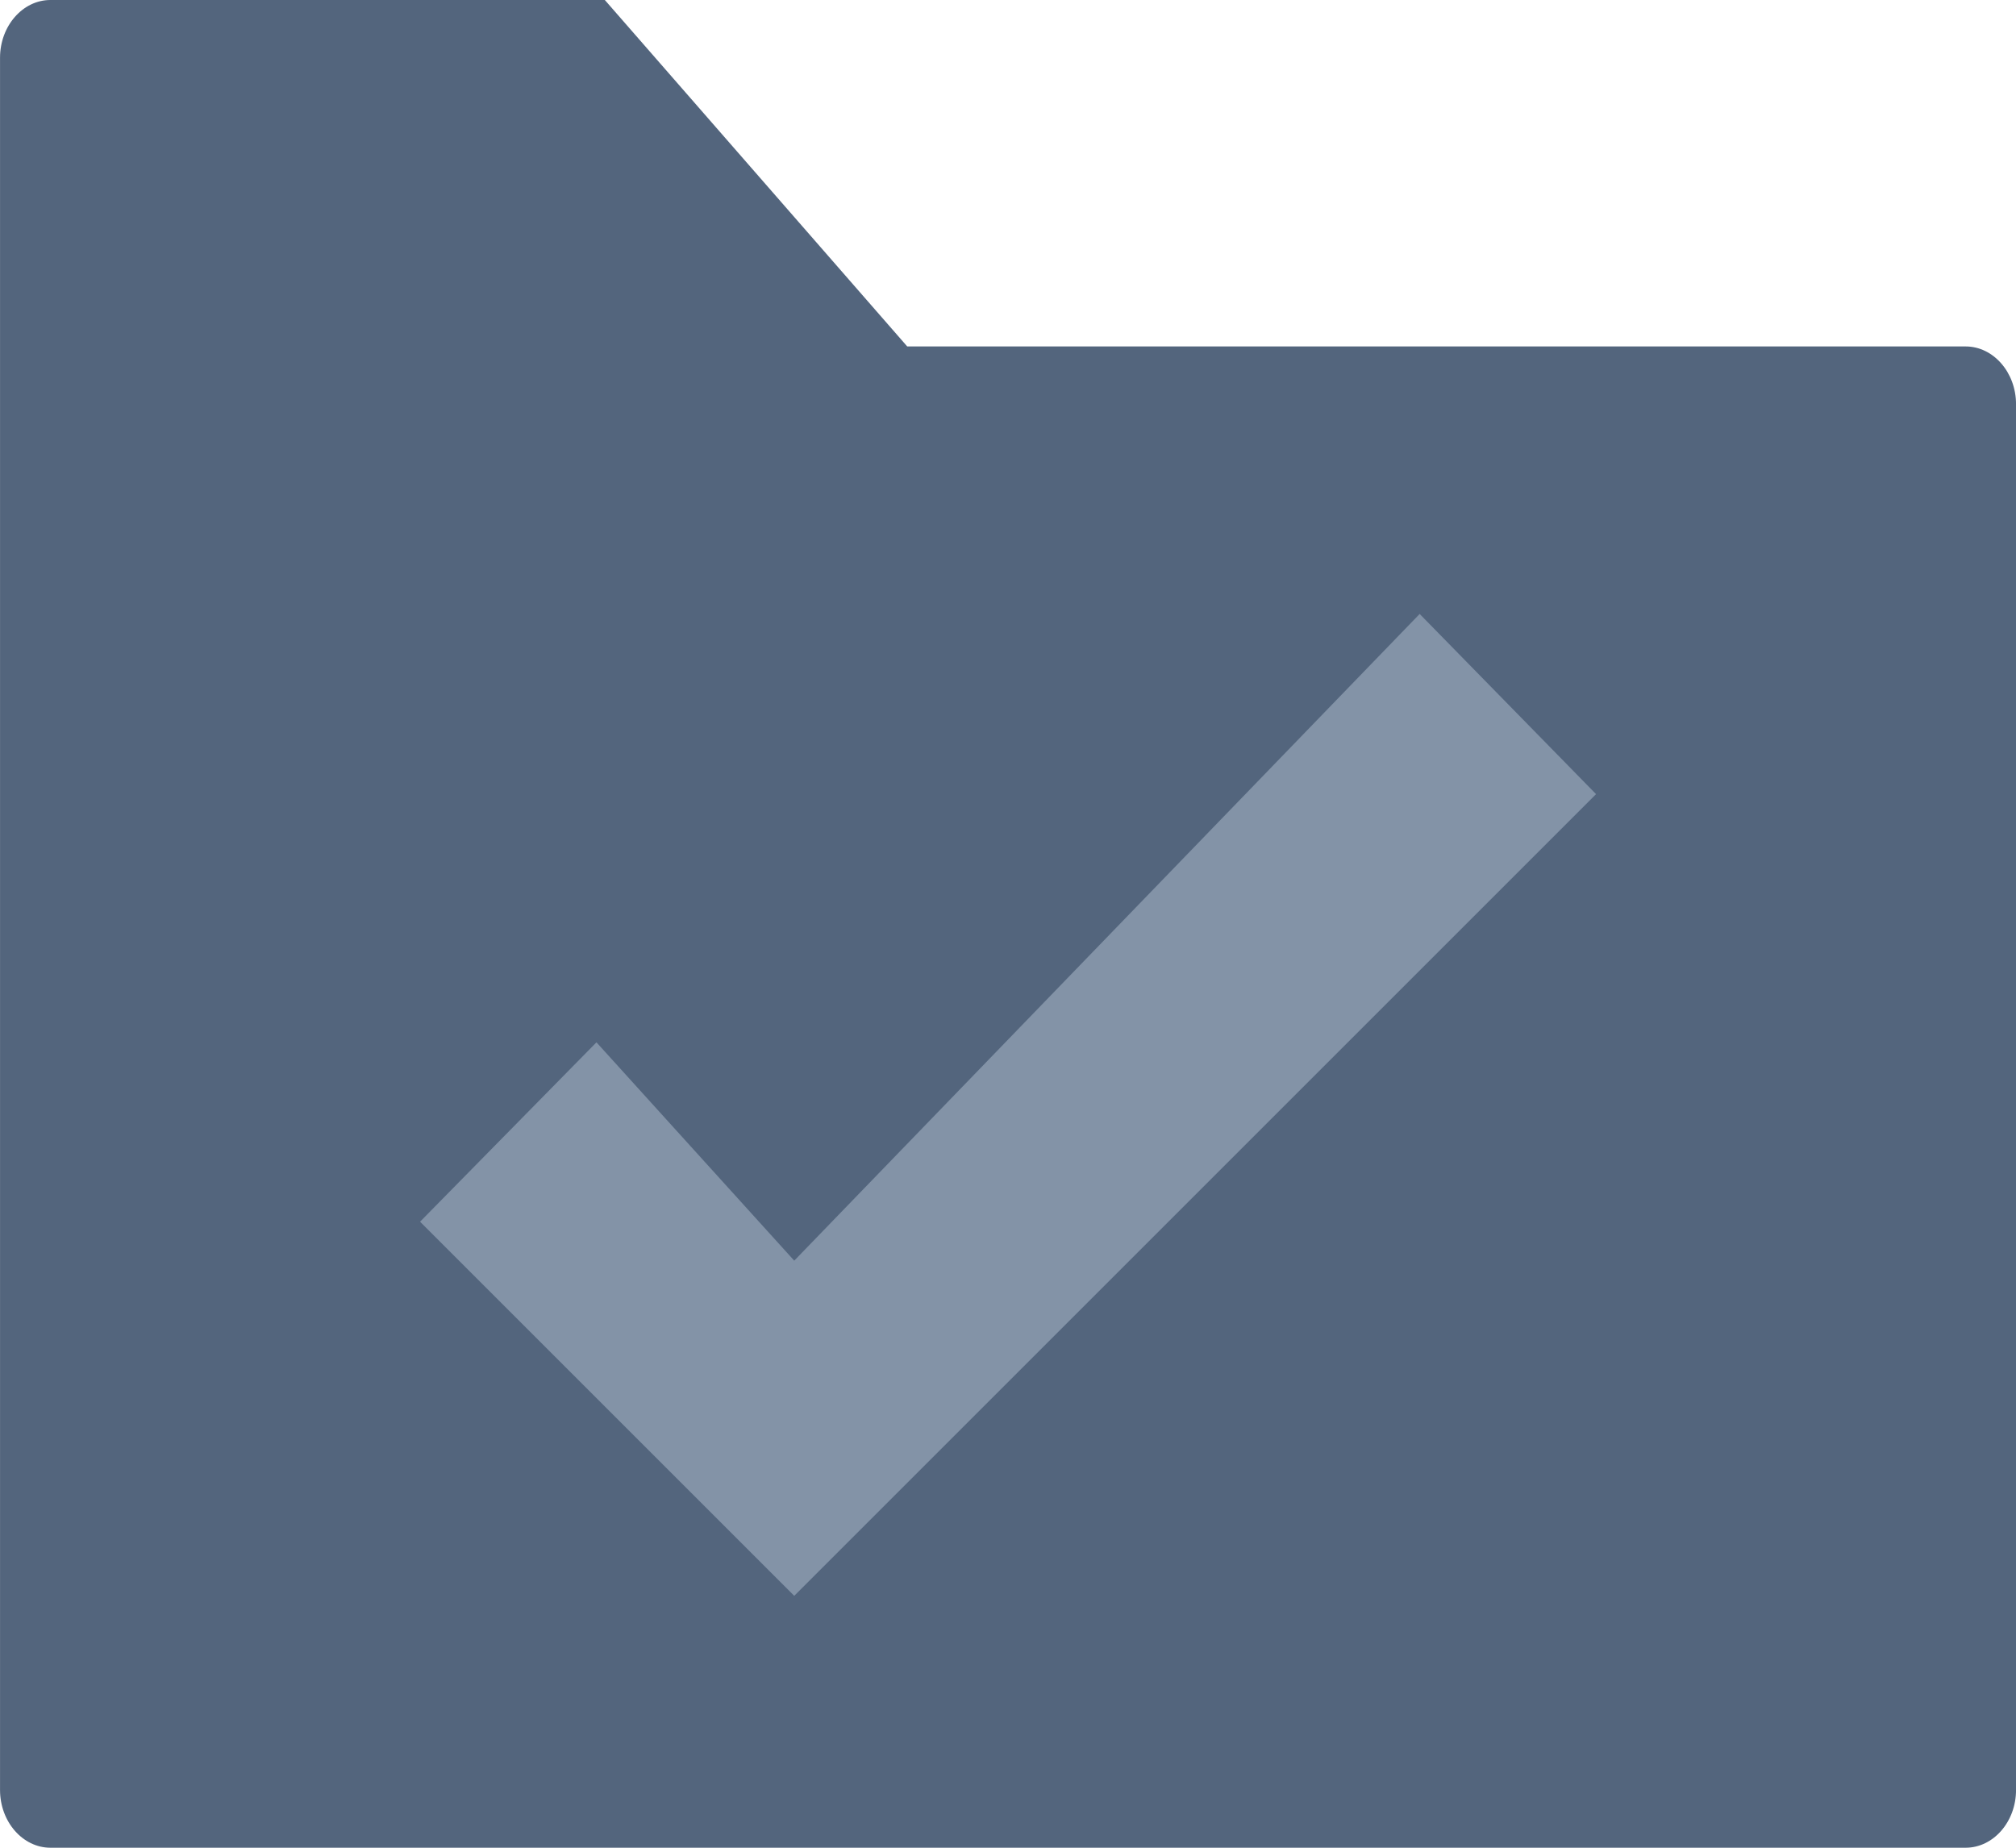
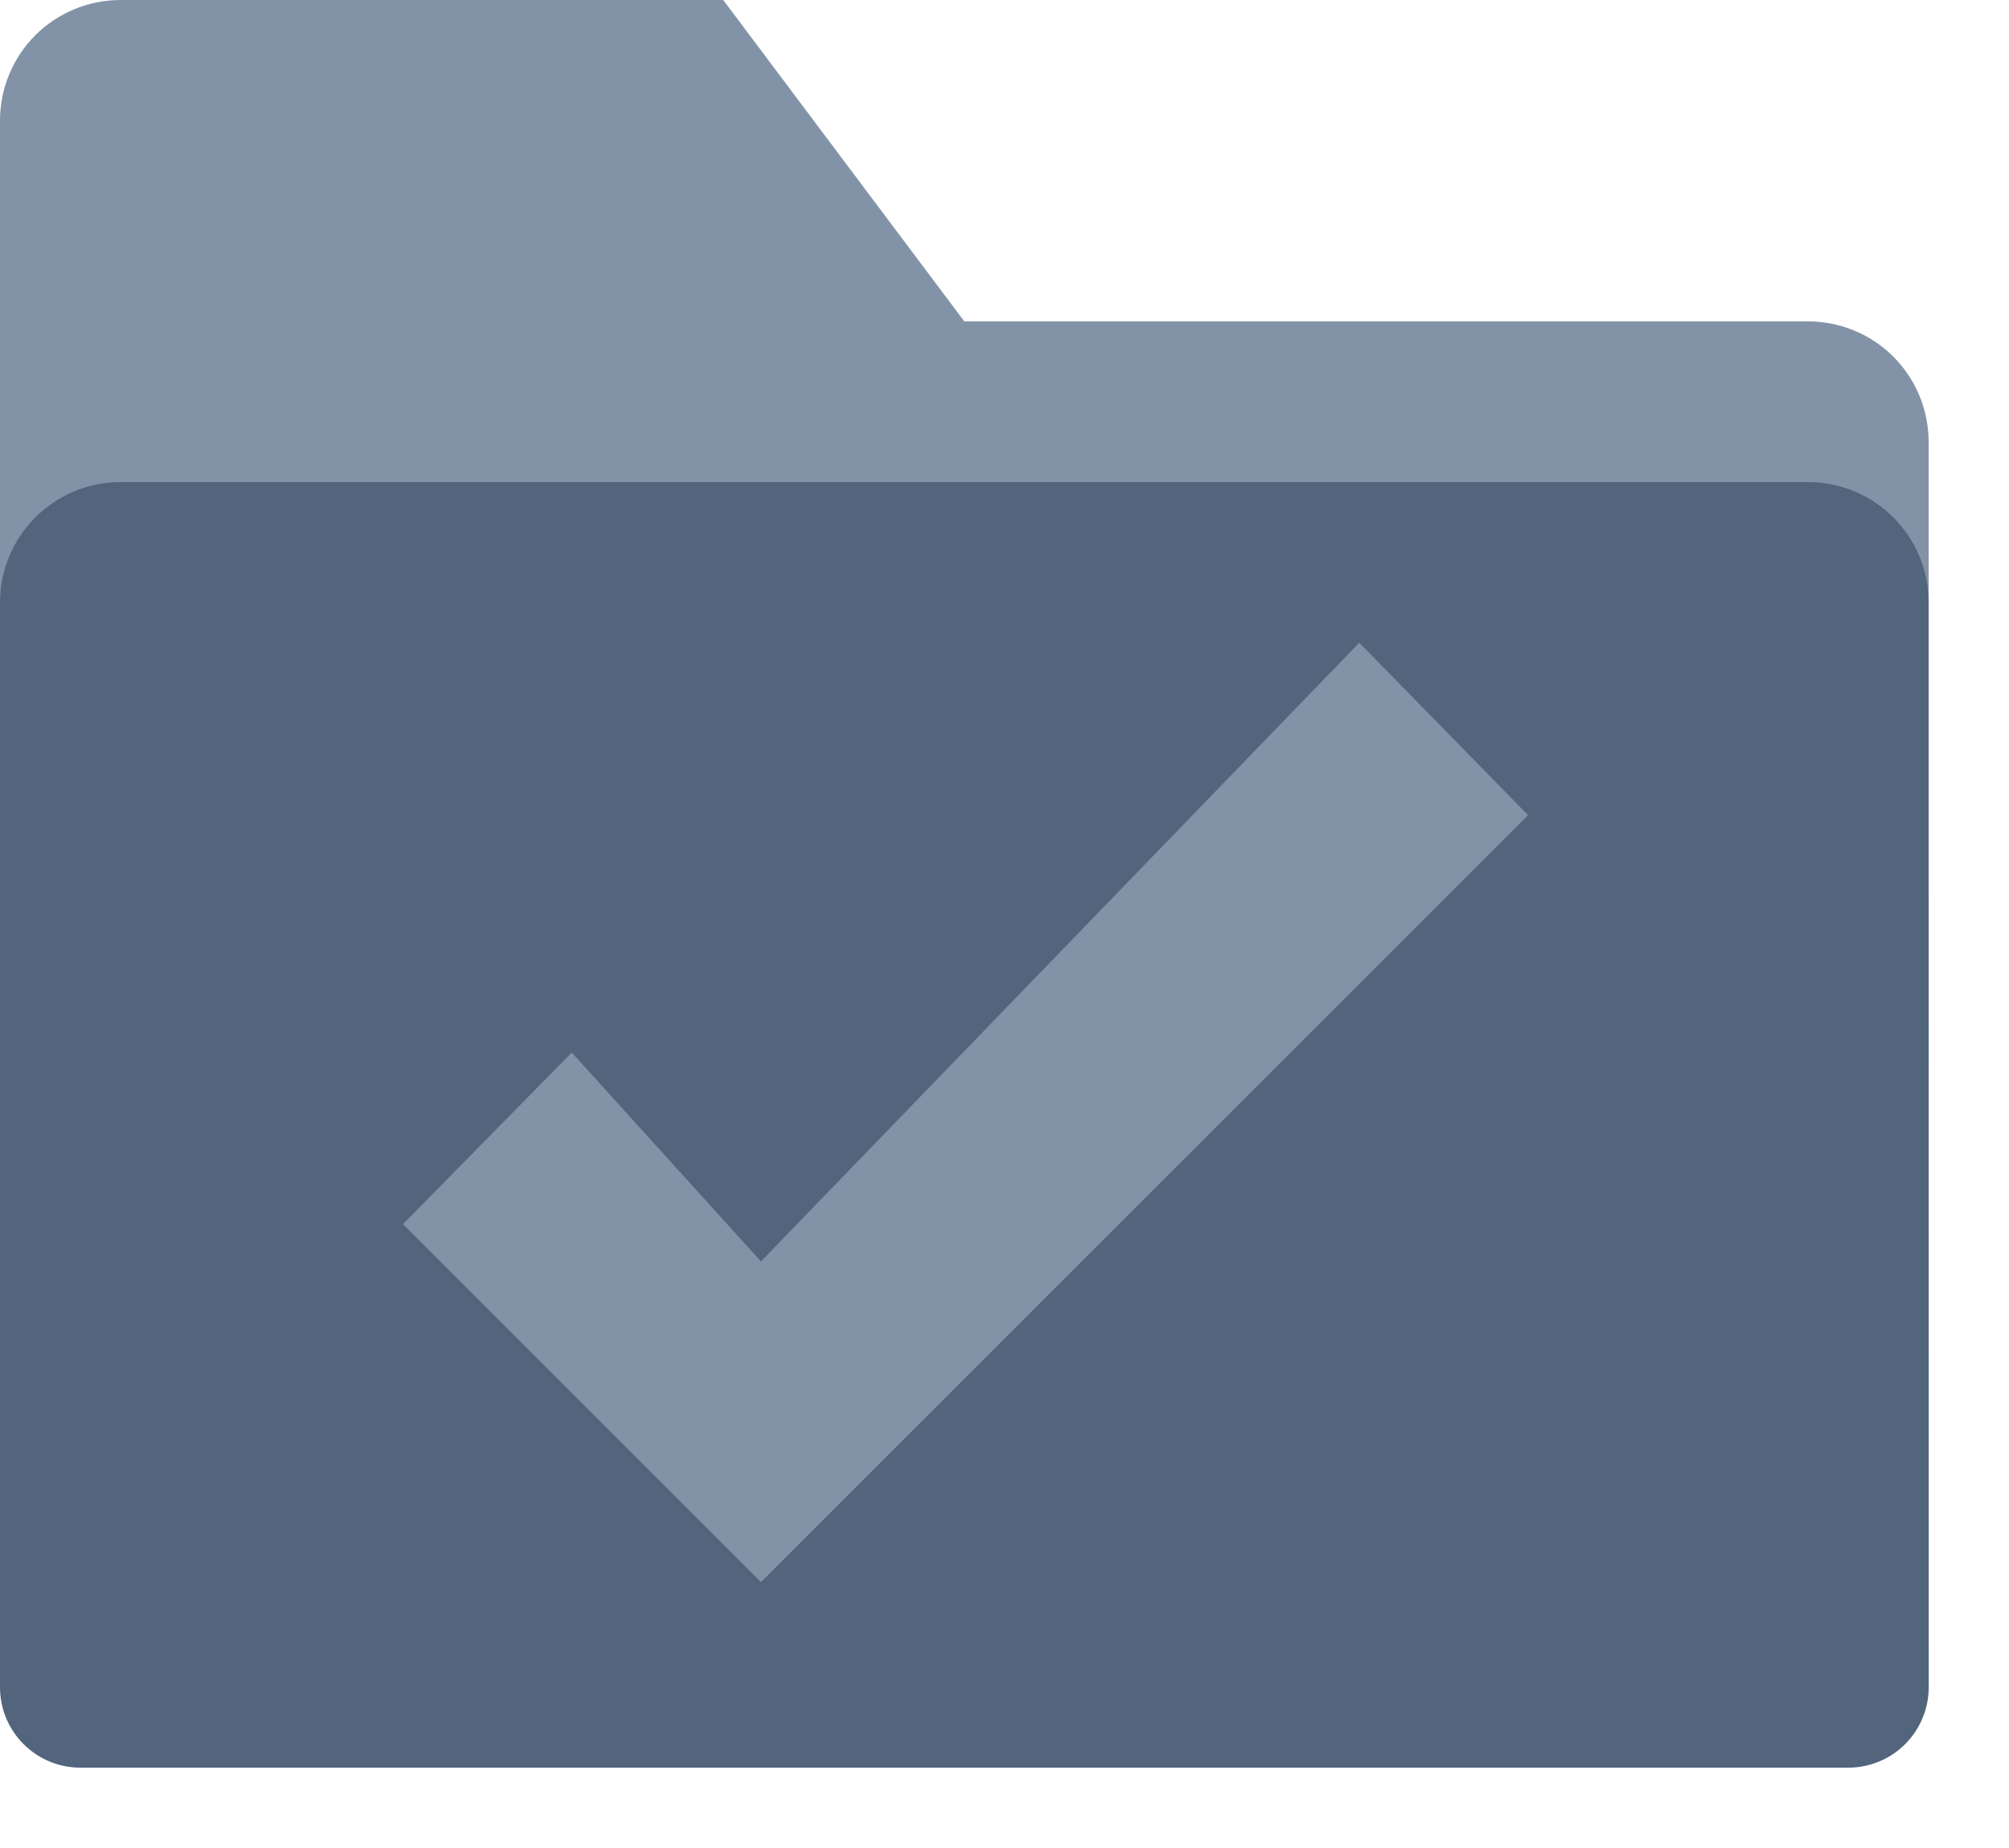
- <svg xmlns="http://www.w3.org/2000/svg" width="100%" height="100%" viewBox="0 0 24 22" version="1.1" xml:space="preserve" style="fill-rule:evenodd;clip-rule:evenodd;stroke-linejoin:round;stroke-miterlimit:1.414;">
-   <g transform="matrix(1,0,0,1,-771.999,-488.99)">
-     <g id="ResultFolder" transform="matrix(1,0,0,1,79.9994,-4.00956)">
-       <g transform="matrix(0.6,0,0,0.6875,692,493.687)">
-         <path d="M0,30C0,30.55 0.45,31 1,31L39,31C39.55,31 40,30.55 40,30L40,6C40,5.45 39.55,5 39,5L18,5L12,-1L1,-1C0.45,-1 0,-0.55 0,0L0,30Z" style="fill:rgb(83,101,125);fill-rule:nonzero;" />
+ <svg xmlns="http://www.w3.org/2000/svg" width="100%" height="100%" viewBox="0 0 25 23" version="1.1" xml:space="preserve" style="fill-rule:evenodd;clip-rule:evenodd;stroke-linejoin:round;stroke-miterlimit:1.414;">
+   <g transform="matrix(1,0,0,1,-744,-517)">
+     <g id="FavFolder" transform="matrix(1,0,0,1,51.9994,24)">
+       <g transform="matrix(1,0,0,1,12.0006,-23)">
+         <path d="M680,517.5C680,517.102 680.158,516.721 680.439,516.439C680.721,516.158 681.102,516 681.5,516C684.06,516 689,516 689,516L692,520C692,520 699.281,520 702.5,520C702.898,520 703.28,520.158 703.561,520.439C703.842,520.721 704,521.102 704,521.5C704,522.635 704,524 704,524L680,524C680,524 680,519.816 680,517.5Z" style="fill:rgb(131,147,167);" />
      </g>
-       <g transform="matrix(0.795455,0,0,0.795455,694.614,497.364)">
+       <g transform="matrix(1,0,0,1,12.0006,-23)">
+         <path d="M680,523.5C680,522.672 680.672,522 681.5,522C685.809,522 698.191,522 702.5,522C703.328,522 704,522.672 704,523.5C704,526.732 704,534.279 704.001,537C704.001,537.265 703.895,537.52 703.708,537.707C703.52,537.895 703.266,538 703.001,538C699.096,538 684.904,538 681,538C680.448,538 680,537.552 680,537C680,534.279 680,526.732 680,523.5Z" style="fill:rgb(83,101,125);" />
+       </g>
+       <g transform="matrix(0.795455,0,0,0.795455,694.629,498.054)">
        <path d="M8.6,13.383L5.64,10.115L3,12.8L8.6,18.4L20.6,6.4L17.96,3.703L8.6,13.383Z" style="fill:rgb(131,147,167);fill-rule:nonzero;" />
      </g>
    </g>
  </g>
</svg>
